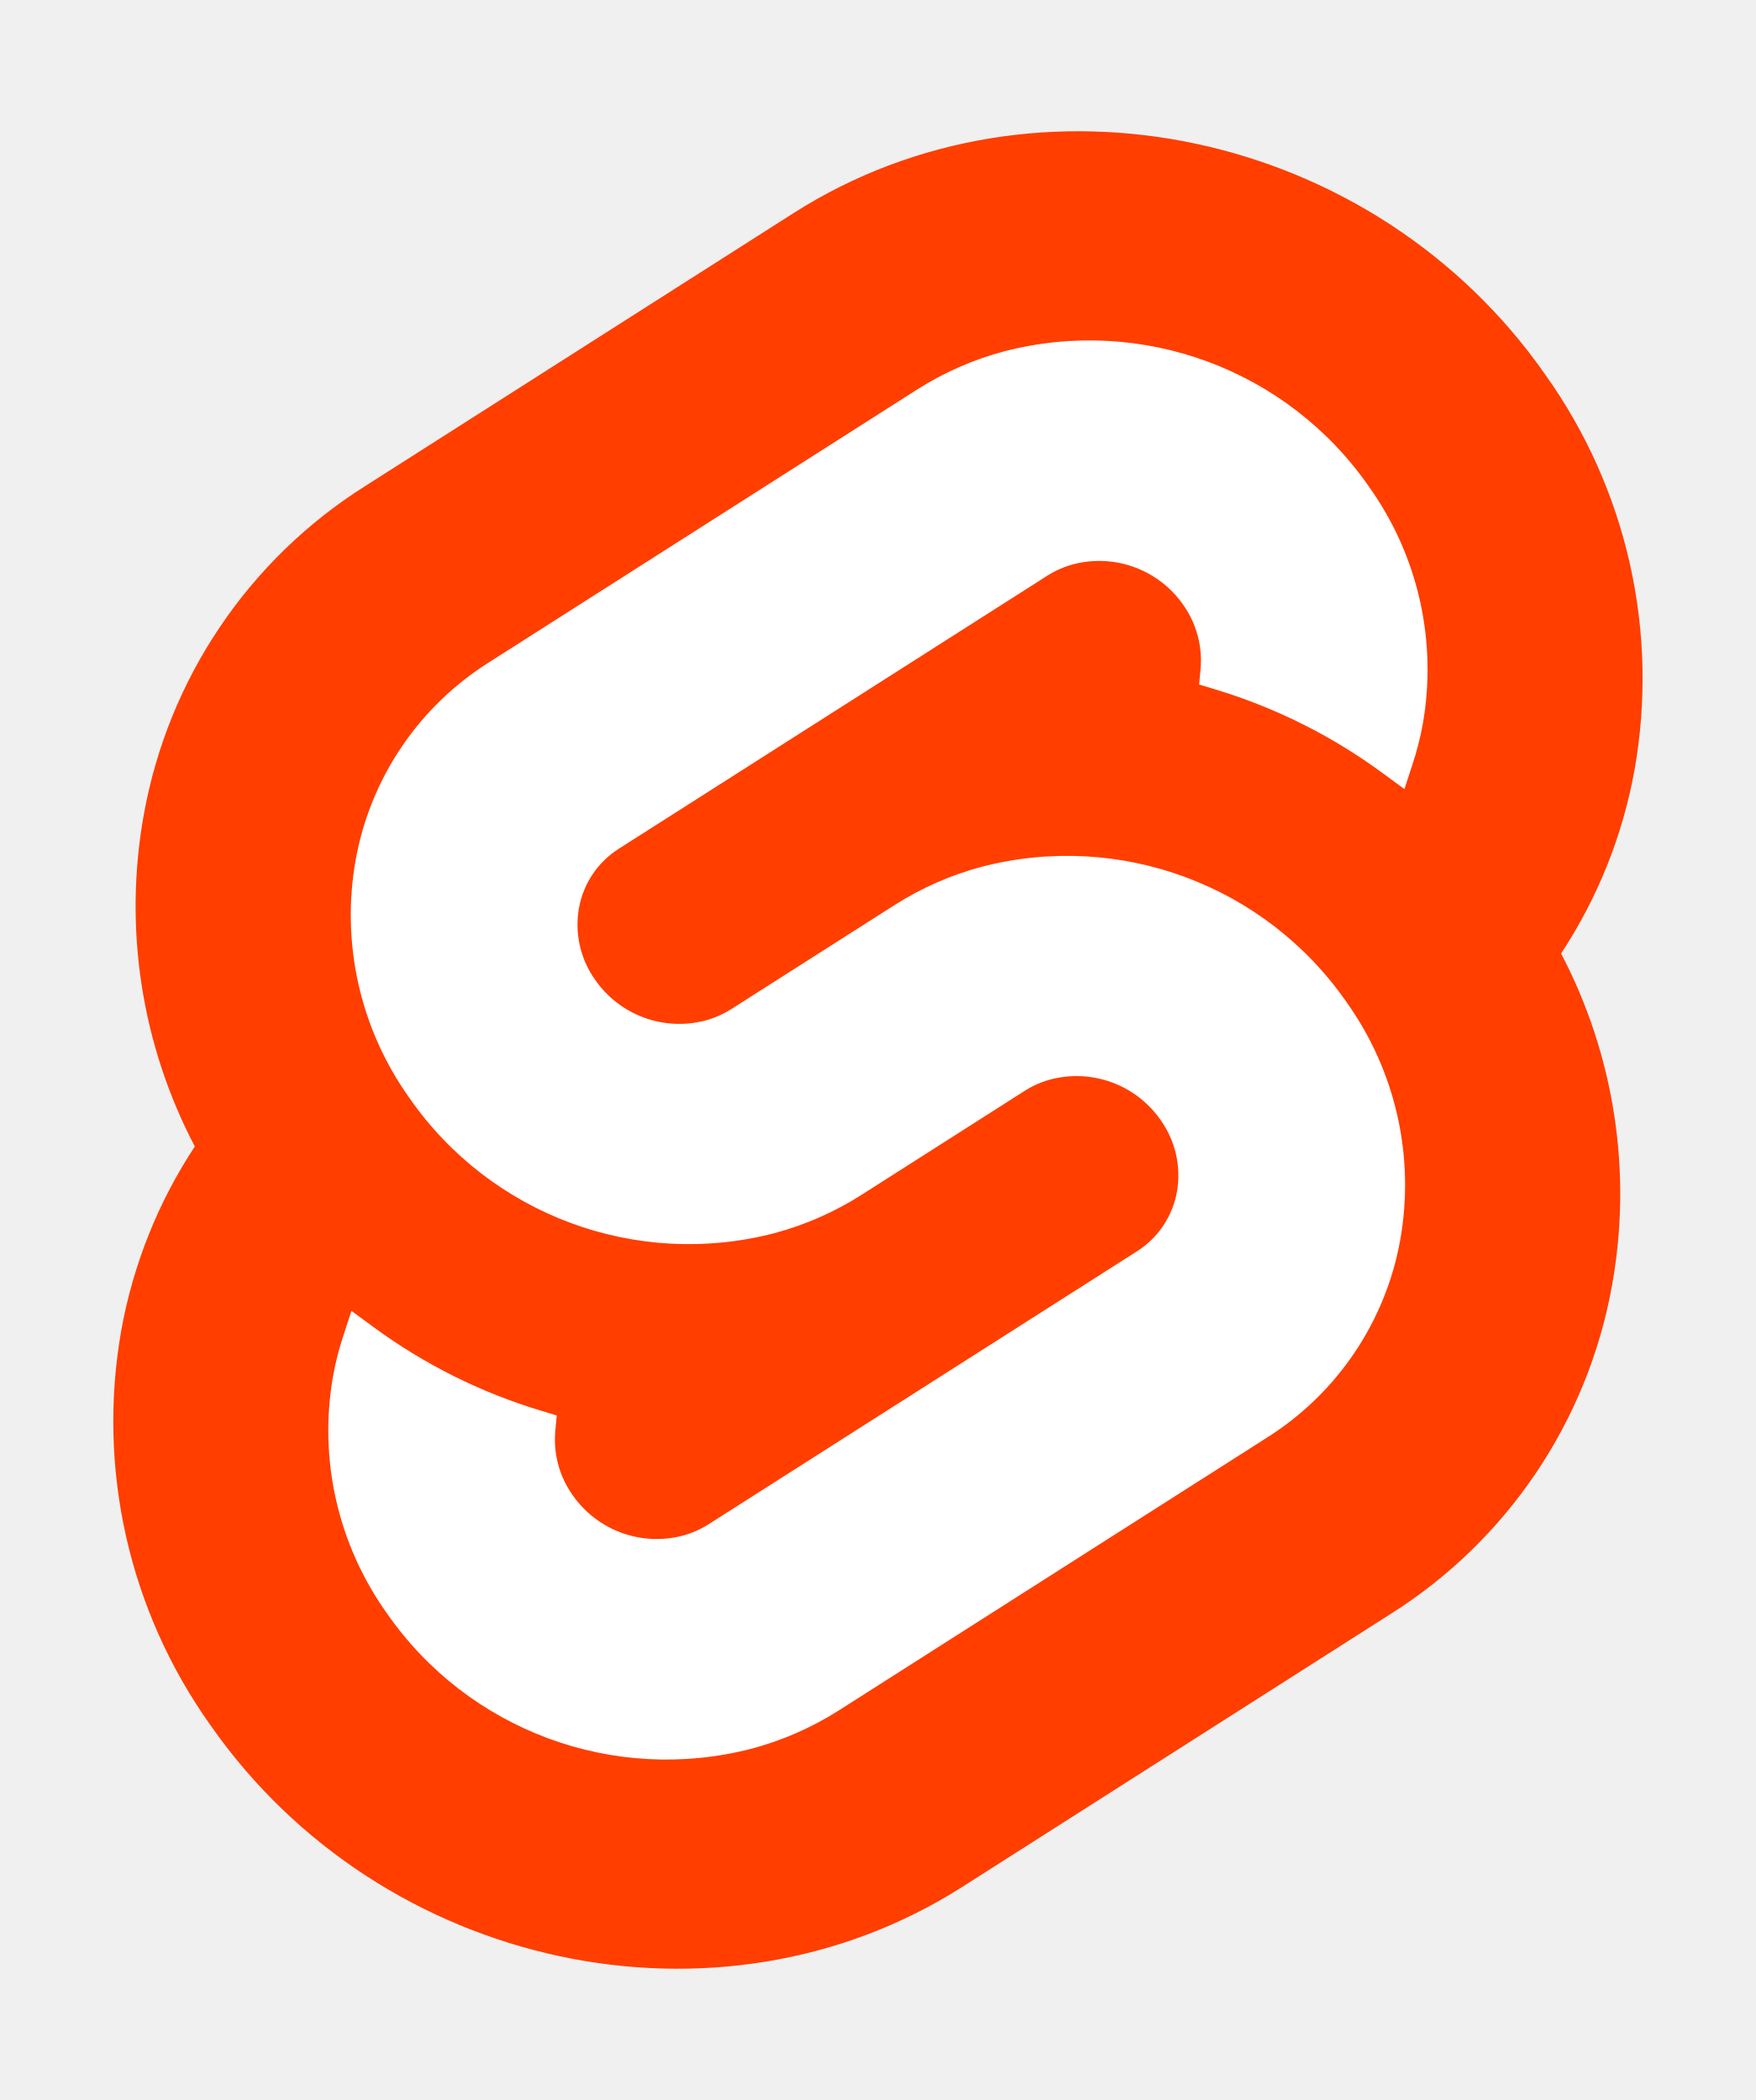
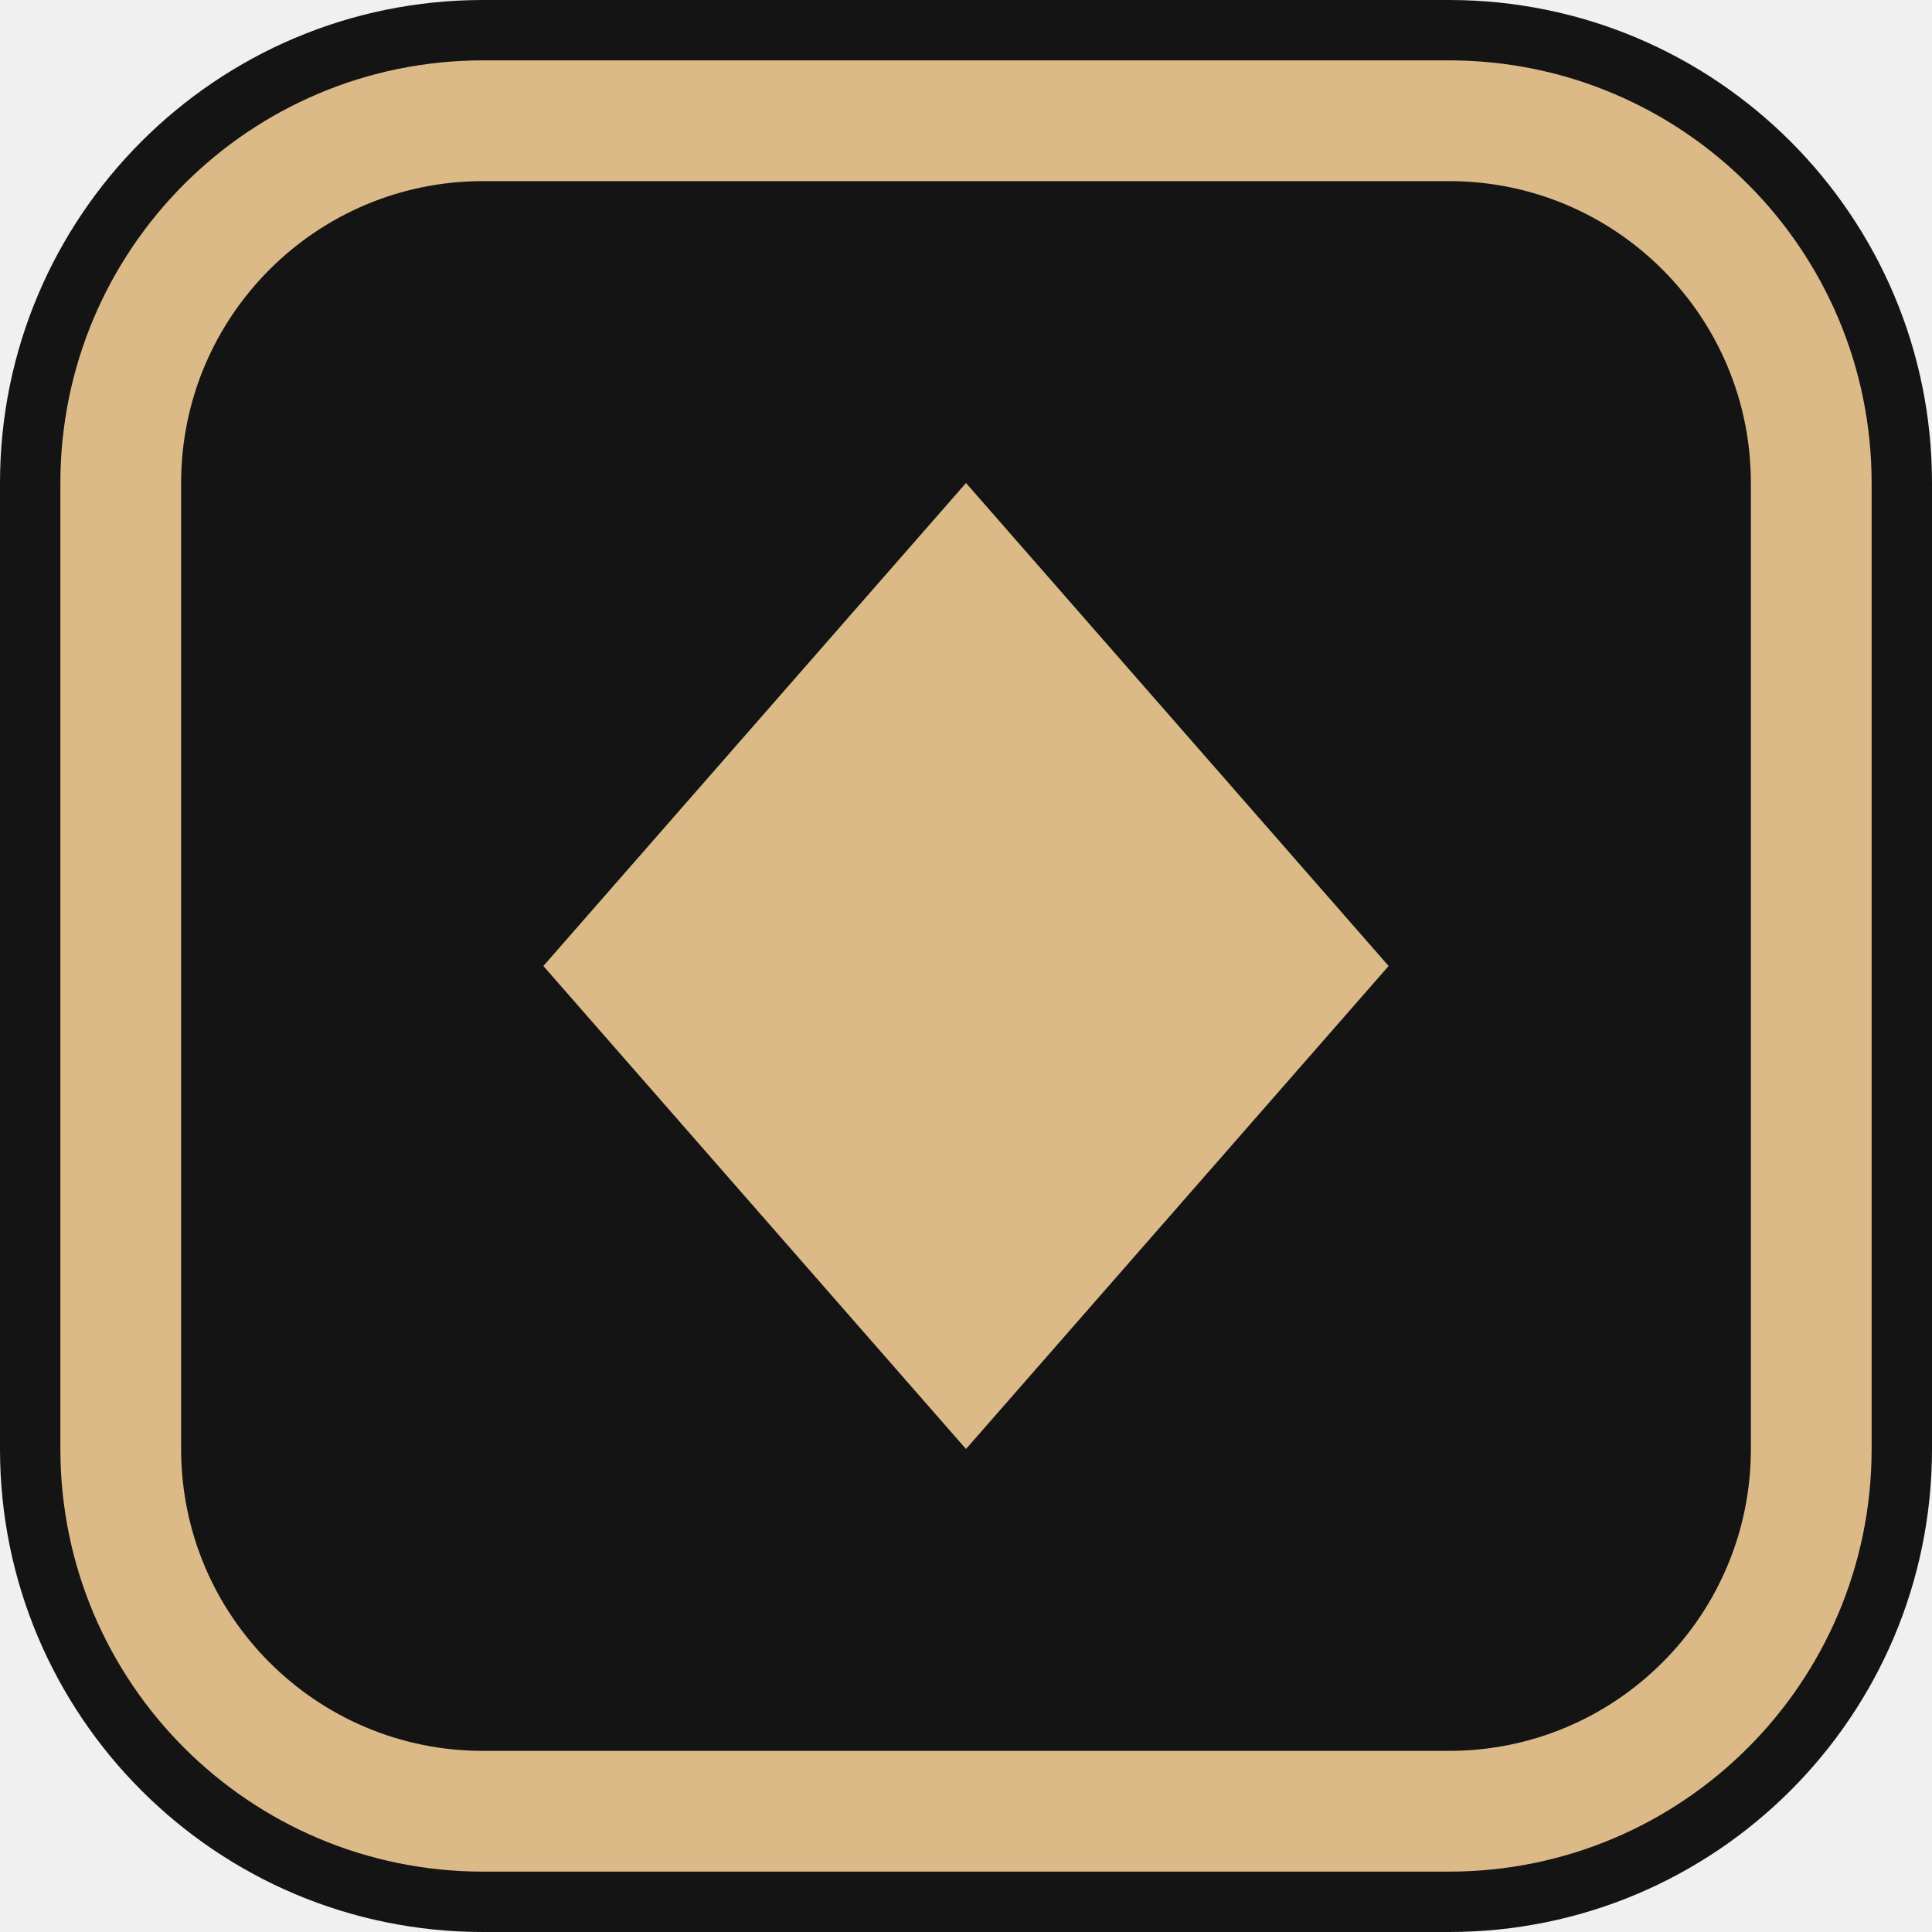
- <svg xmlns="http://www.w3.org/2000/svg" width="107" height="128" viewBox="0 0 107 128">
-   <path d="M94.157 22.819c-10.4-14.885-30.94-19.297-45.792-9.835L22.282 29.608A29.92 29.92 0 0 0 8.764 49.65a31.5 31.5 0 0 0 3.108 20.231 30 30 0 0 0-4.477 11.183 31.9 31.9 0 0 0 5.448 24.116c10.402 14.887 30.942 19.297 45.791 9.835l26.083-16.624A29.92 29.92 0 0 0 98.235 78.35a31.53 31.53 0 0 0-3.105-20.232 30 30 0 0 0 4.474-11.182 31.88 31.88 0 0 0-5.447-24.116" style="fill:#ff3e00" />
-   <path d="M45.817 106.582a20.72 20.72 0 0 1-22.237-8.243 19.17 19.17 0 0 1-3.277-14.503 18 18 0 0 1 .624-2.435l.49-1.498 1.337.981a33.6 33.6 0 0 0 10.203 5.098l.97.294-.09.968a5.85 5.85 0 0 0 1.052 3.878 6.24 6.24 0 0 0 6.695 2.485 5.8 5.8 0 0 0 1.603-.704L69.27 76.28a5.43 5.43 0 0 0 2.45-3.631 5.8 5.8 0 0 0-.987-4.371 6.24 6.24 0 0 0-6.698-2.487 5.7 5.7 0 0 0-1.6.704l-9.953 6.345a19 19 0 0 1-5.296 2.326 20.72 20.72 0 0 1-22.237-8.243 19.17 19.17 0 0 1-3.277-14.502 17.99 17.99 0 0 1 8.13-12.052l26.081-16.623a19 19 0 0 1 5.3-2.329 20.72 20.72 0 0 1 22.237 8.243 19.17 19.17 0 0 1 3.277 14.503 18 18 0 0 1-.624 2.435l-.49 1.498-1.337-.98a33.6 33.6 0 0 0-10.203-5.1l-.97-.294.09-.968a5.86 5.86 0 0 0-1.052-3.878 6.24 6.24 0 0 0-6.696-2.485 5.8 5.8 0 0 0-1.602.704L37.73 51.72a5.42 5.42 0 0 0-2.449 3.63 5.79 5.79 0 0 0 .986 4.372 6.24 6.24 0 0 0 6.698 2.486 5.8 5.8 0 0 0 1.602-.704l9.952-6.342a19 19 0 0 1 5.295-2.328 20.72 20.72 0 0 1 22.237 8.242 19.17 19.17 0 0 1 3.277 14.503 18 18 0 0 1-8.13 12.053l-26.081 16.622a19 19 0 0 1-5.3 2.328" style="fill:#fff" />
+ <svg xmlns="http://www.w3.org/2000/svg" viewBox="0 0 32 32">
+   <rect x="0" y="0" width="32" height="32" rx="8" fill="#141414" />
+   <rect x="2" y="2" width="28" height="28" rx="6" fill="none" stroke="#DBBA87" stroke-width="2" />
+   <path d="M16 8 L23 16 L16 24 L9 16 Z" fill="#DBBA87" />
</svg>
